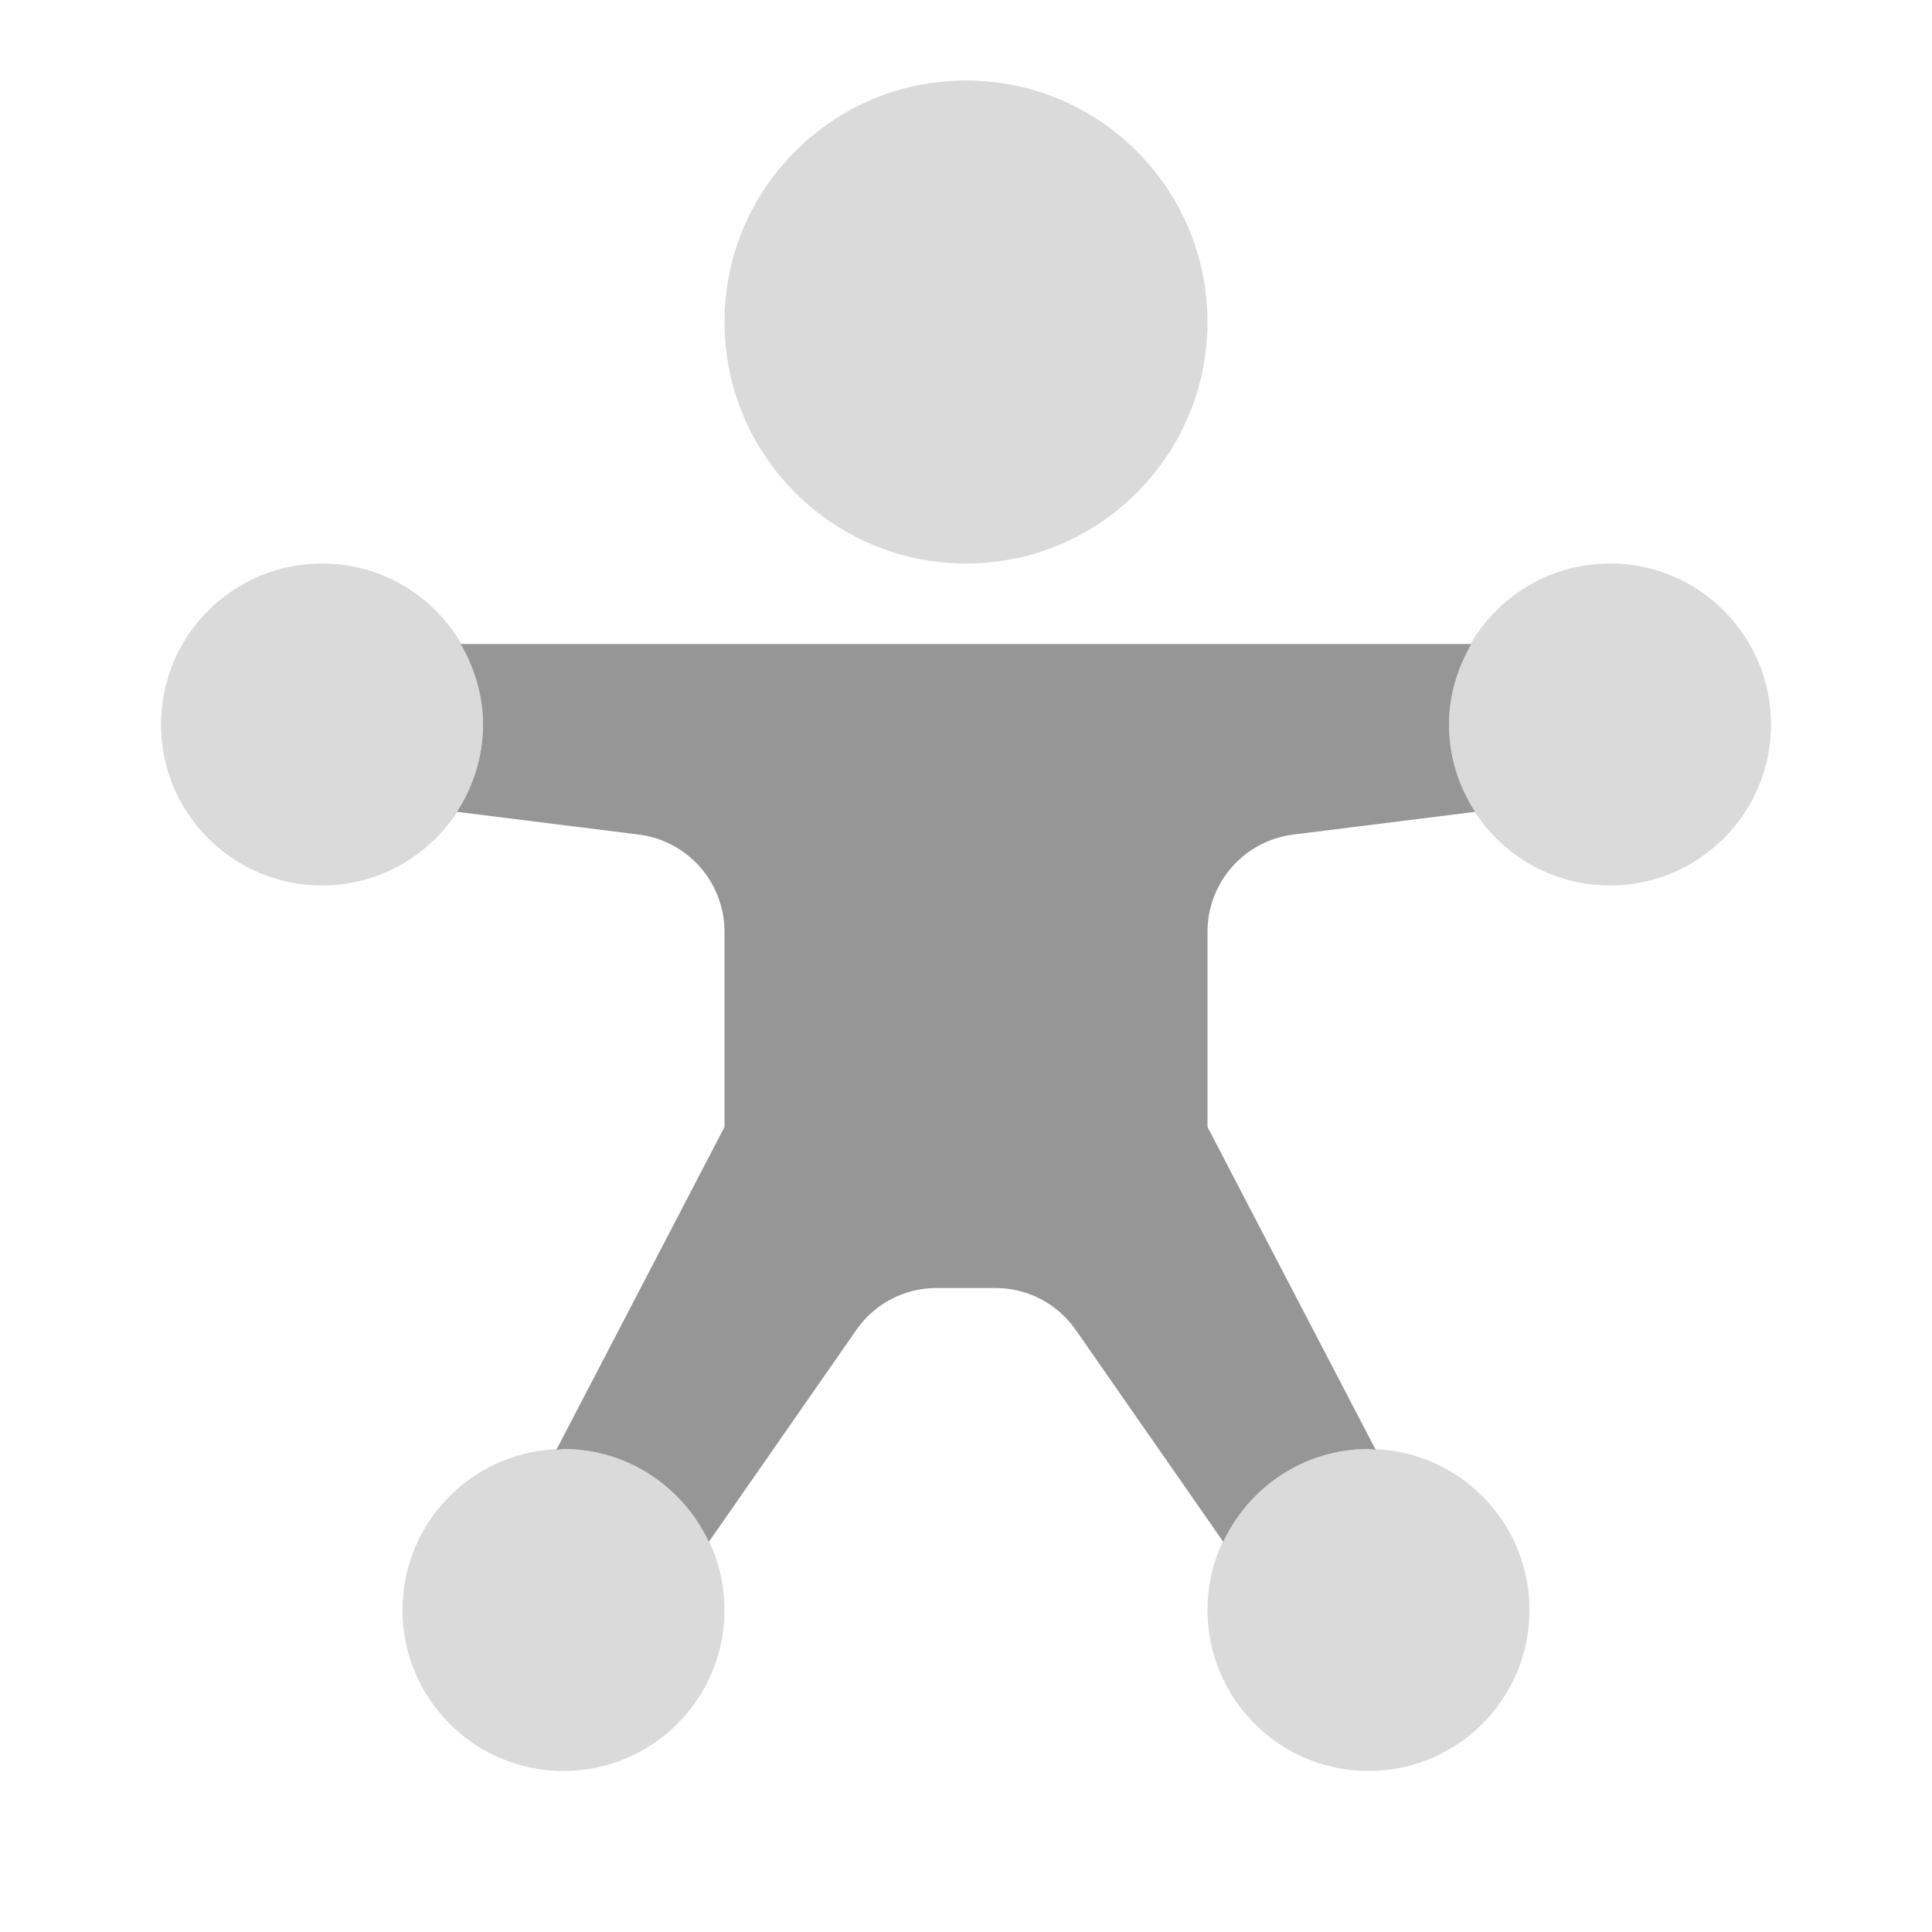
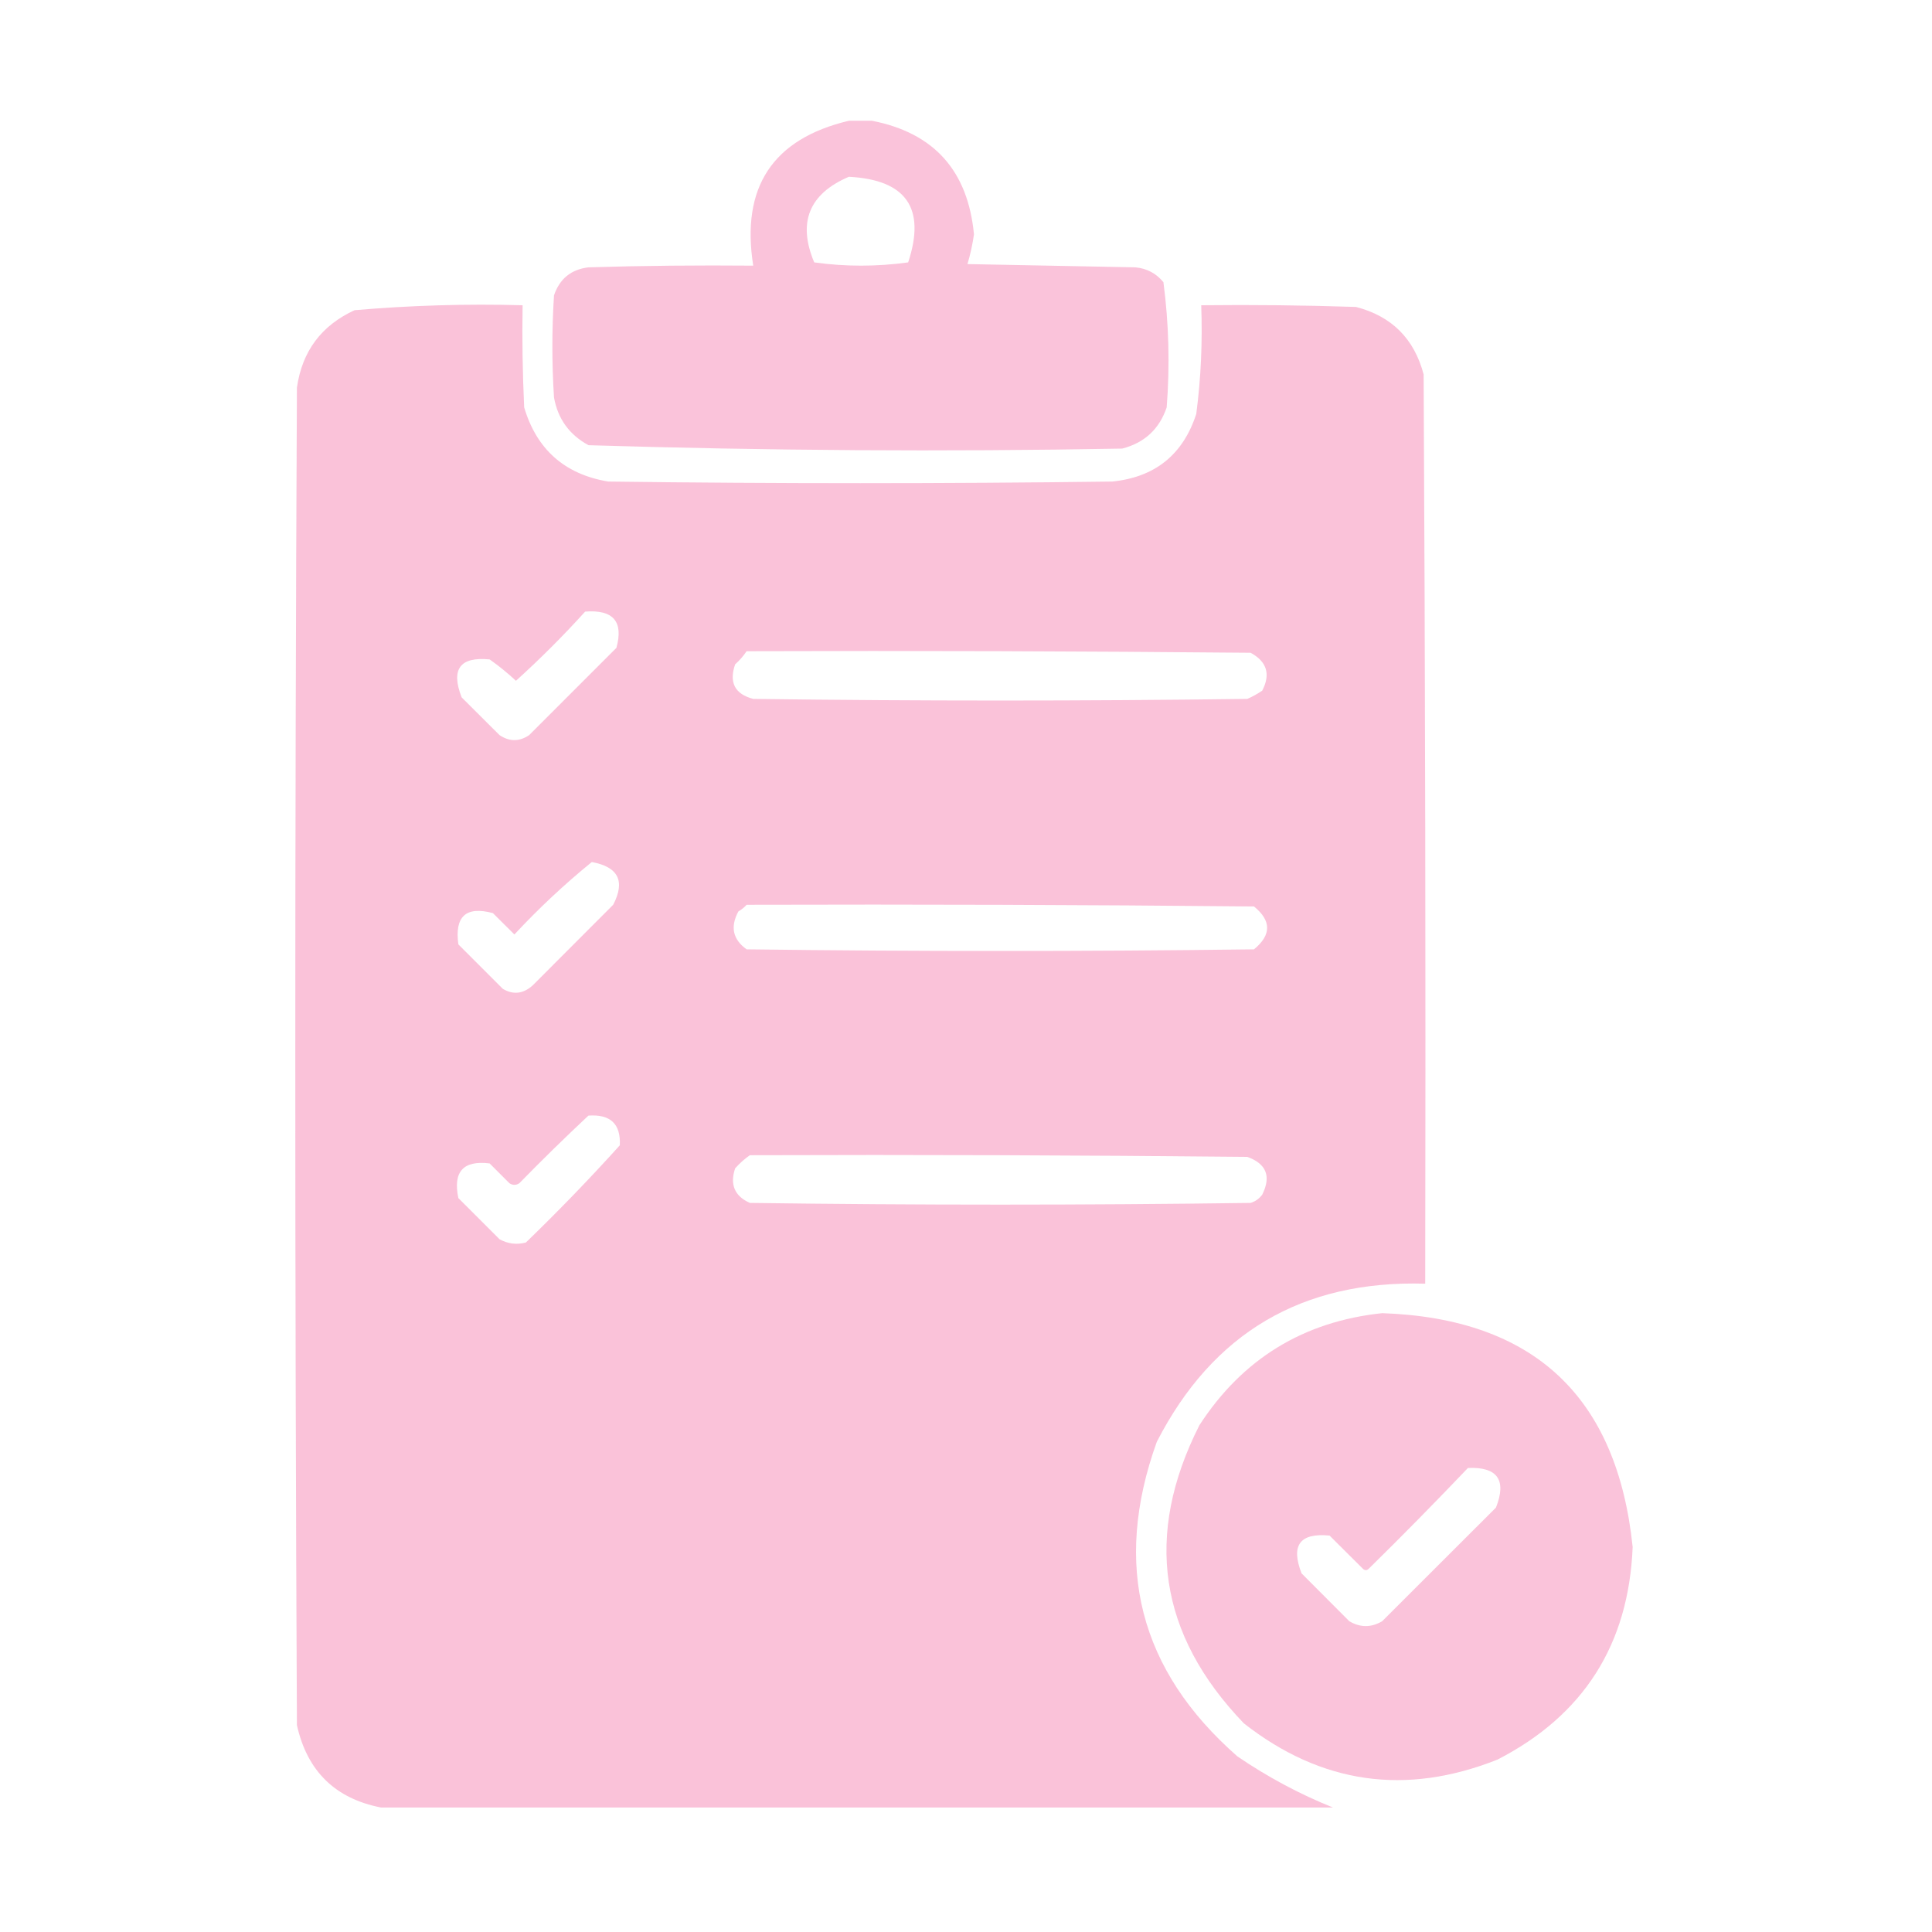
- <svg xmlns="http://www.w3.org/2000/svg" viewBox="0 0 24 24">
-   <circle cx="12" cy="4" r="3" opacity=".35" fill="#969696" />
-   <path d="M17,18c0.03,0,0.059,0.008,0.089,0.009L15,14v-2.425c0-0.614,0.457-1.132,1.067-1.208l2.257-0.282C18.121,9.772,18,9.401,18,9c0-0.366,0.106-0.705,0.277-1H5.723C5.894,8.295,6,8.634,6,9c0,0.401-0.121,0.772-0.323,1.085l2.257,0.282C8.543,10.443,9,10.961,9,11.575V14l-2.088,4.009C6.942,18.008,6.97,18,7,18c0.801,0,1.486,0.474,1.806,1.153l1.833-2.634C10.865,16.194,11.236,16,11.633,16h0.735c0.396,0,0.767,0.194,0.994,0.519l1.833,2.633C15.515,18.473,16.2,18,17,18z" fill="#969696" />
-   <circle cx="17" cy="20" r="2" opacity=".35" fill="#969696" />
-   <circle cx="7" cy="20" r="2" opacity=".35" fill="#969696" />
-   <circle cx="4" cy="9" r="2" opacity=".35" fill="#969696" />
-   <circle cx="20" cy="9" r="2" opacity=".35" fill="#969696" />
+ <svg xmlns="http://www.w3.org/2000/svg" width="16" height="16" viewBox="0 0 16 16" fill="none">
+   <path opacity="0.969" fill-rule="evenodd" clip-rule="evenodd" d="M7.03 1C7.093 1 7.157 1 7.221 1C7.735 1.1 8.016 1.414 8.066 1.941C8.054 2.025 8.036 2.107 8.012 2.187C8.476 2.196 8.939 2.205 9.403 2.214C9.498 2.223 9.575 2.264 9.635 2.337C9.68 2.68 9.689 3.025 9.662 3.374C9.601 3.553 9.479 3.667 9.294 3.715C7.819 3.742 6.346 3.732 4.874 3.687C4.715 3.601 4.62 3.469 4.588 3.292C4.57 3.01 4.57 2.728 4.588 2.446C4.635 2.308 4.73 2.231 4.874 2.214C5.329 2.2 5.784 2.196 6.238 2.2C6.135 1.55 6.399 1.15 7.03 1ZM7.03 1.464C7.506 1.489 7.669 1.725 7.521 2.173C7.26 2.209 7.001 2.209 6.743 2.173C6.604 1.842 6.7 1.605 7.03 1.464Z" fill="#FAC1D9" />
+   <path opacity="0.986" fill-rule="evenodd" clip-rule="evenodd" d="M11.039 14.969C8.411 14.969 5.783 14.969 3.155 14.969C2.776 14.895 2.544 14.668 2.459 14.287C2.441 10.595 2.441 6.902 2.459 3.21C2.502 2.909 2.661 2.696 2.936 2.569C3.398 2.529 3.862 2.515 4.328 2.528C4.323 2.81 4.328 3.092 4.341 3.374C4.445 3.723 4.677 3.928 5.037 3.988C6.429 4.006 7.82 4.006 9.211 3.988C9.565 3.952 9.797 3.766 9.907 3.428C9.946 3.13 9.959 2.83 9.948 2.528C10.376 2.523 10.803 2.528 11.23 2.542C11.526 2.619 11.712 2.805 11.79 3.101C11.803 5.611 11.808 8.121 11.803 10.631C10.785 10.601 10.043 11.038 9.58 11.941C9.212 12.964 9.435 13.833 10.248 14.546C10.499 14.717 10.763 14.858 11.039 14.969ZM4.846 5.065C5.078 5.047 5.165 5.147 5.105 5.365C4.864 5.606 4.623 5.847 4.382 6.088C4.301 6.143 4.219 6.143 4.137 6.088C4.032 5.984 3.928 5.879 3.823 5.775C3.732 5.541 3.81 5.437 4.055 5.461C4.132 5.515 4.204 5.574 4.273 5.638C4.474 5.456 4.665 5.265 4.846 5.065ZM6.183 5.393C7.574 5.388 8.966 5.393 10.357 5.406C10.492 5.479 10.524 5.584 10.453 5.72C10.414 5.746 10.373 5.769 10.33 5.788C8.966 5.806 7.602 5.806 6.238 5.788C6.086 5.748 6.036 5.653 6.088 5.502C6.125 5.469 6.157 5.432 6.183 5.393ZM4.901 7.139C5.121 7.179 5.18 7.298 5.078 7.493C4.855 7.716 4.632 7.939 4.41 8.162C4.332 8.231 4.25 8.24 4.164 8.189C4.041 8.066 3.919 7.944 3.796 7.821C3.764 7.589 3.859 7.502 4.082 7.562C4.141 7.621 4.2 7.68 4.26 7.739C4.462 7.522 4.676 7.322 4.901 7.139ZM6.183 7.493C7.584 7.489 8.984 7.493 10.385 7.507C10.53 7.625 10.53 7.743 10.385 7.862C8.984 7.88 7.584 7.88 6.183 7.862C6.069 7.78 6.046 7.676 6.115 7.548C6.142 7.532 6.165 7.514 6.183 7.493ZM4.873 9.239C5.055 9.226 5.142 9.308 5.133 9.485C4.883 9.762 4.624 10.03 4.355 10.29C4.279 10.31 4.206 10.301 4.137 10.263C4.023 10.149 3.909 10.035 3.796 9.922C3.75 9.703 3.837 9.608 4.055 9.635C4.11 9.69 4.164 9.744 4.219 9.799C4.246 9.817 4.273 9.817 4.301 9.799C4.489 9.606 4.68 9.42 4.873 9.239ZM6.21 9.567C7.584 9.562 8.957 9.567 10.33 9.581C10.488 9.638 10.529 9.742 10.453 9.894C10.428 9.927 10.396 9.95 10.357 9.962C8.975 9.981 7.593 9.981 6.21 9.962C6.084 9.906 6.043 9.81 6.088 9.676C6.126 9.633 6.167 9.597 6.21 9.567Z" fill="#FAC1D9" />
+   <path opacity="0.972" fill-rule="evenodd" clip-rule="evenodd" d="M11.447 10.875C12.701 10.919 13.392 11.565 13.521 12.812C13.488 13.619 13.115 14.205 12.402 14.572C11.642 14.874 10.942 14.774 10.301 14.272C9.595 13.537 9.472 12.714 9.933 11.803C10.29 11.253 10.795 10.944 11.447 10.875ZM12.157 12.157C12.401 12.147 12.479 12.256 12.389 12.485C12.075 12.798 11.761 13.112 11.447 13.426C11.356 13.48 11.265 13.48 11.174 13.426C11.043 13.294 10.911 13.162 10.779 13.03C10.688 12.797 10.765 12.693 11.011 12.717C11.102 12.807 11.193 12.899 11.284 12.989C11.302 13.008 11.32 13.008 11.338 12.989C11.616 12.716 11.889 12.438 12.157 12.157Z" fill="#FAC1D9" />
</svg>
